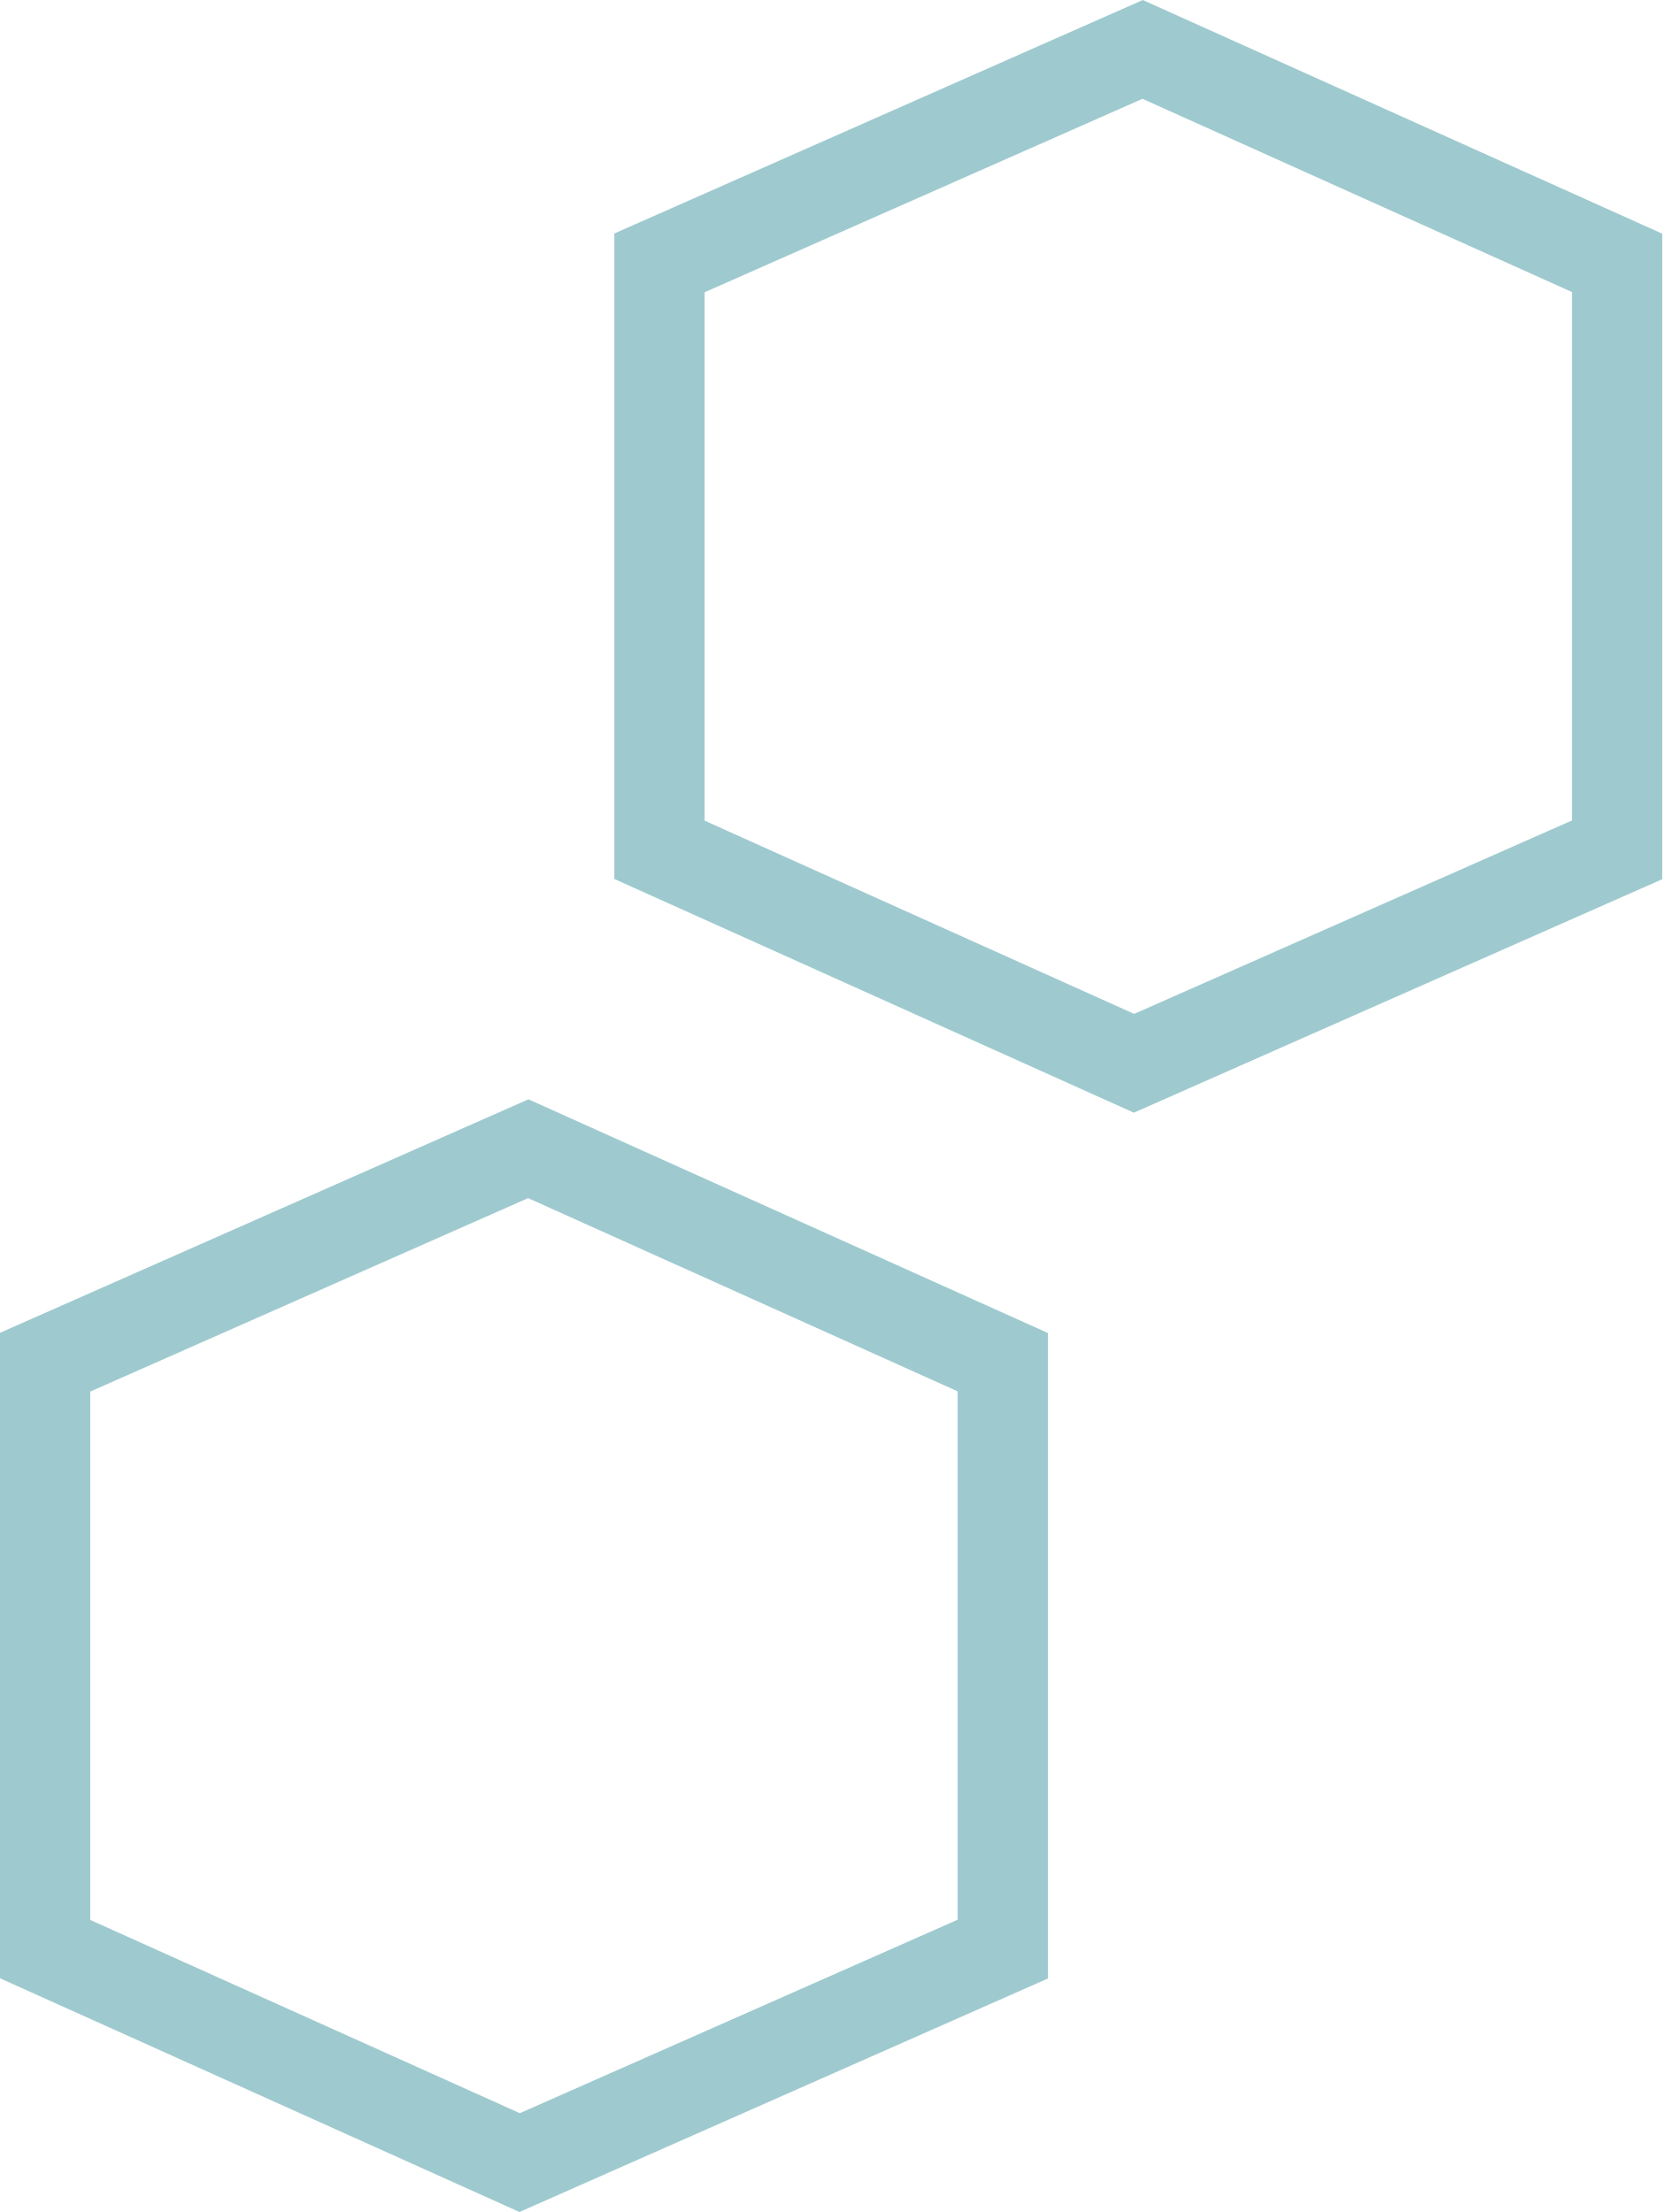
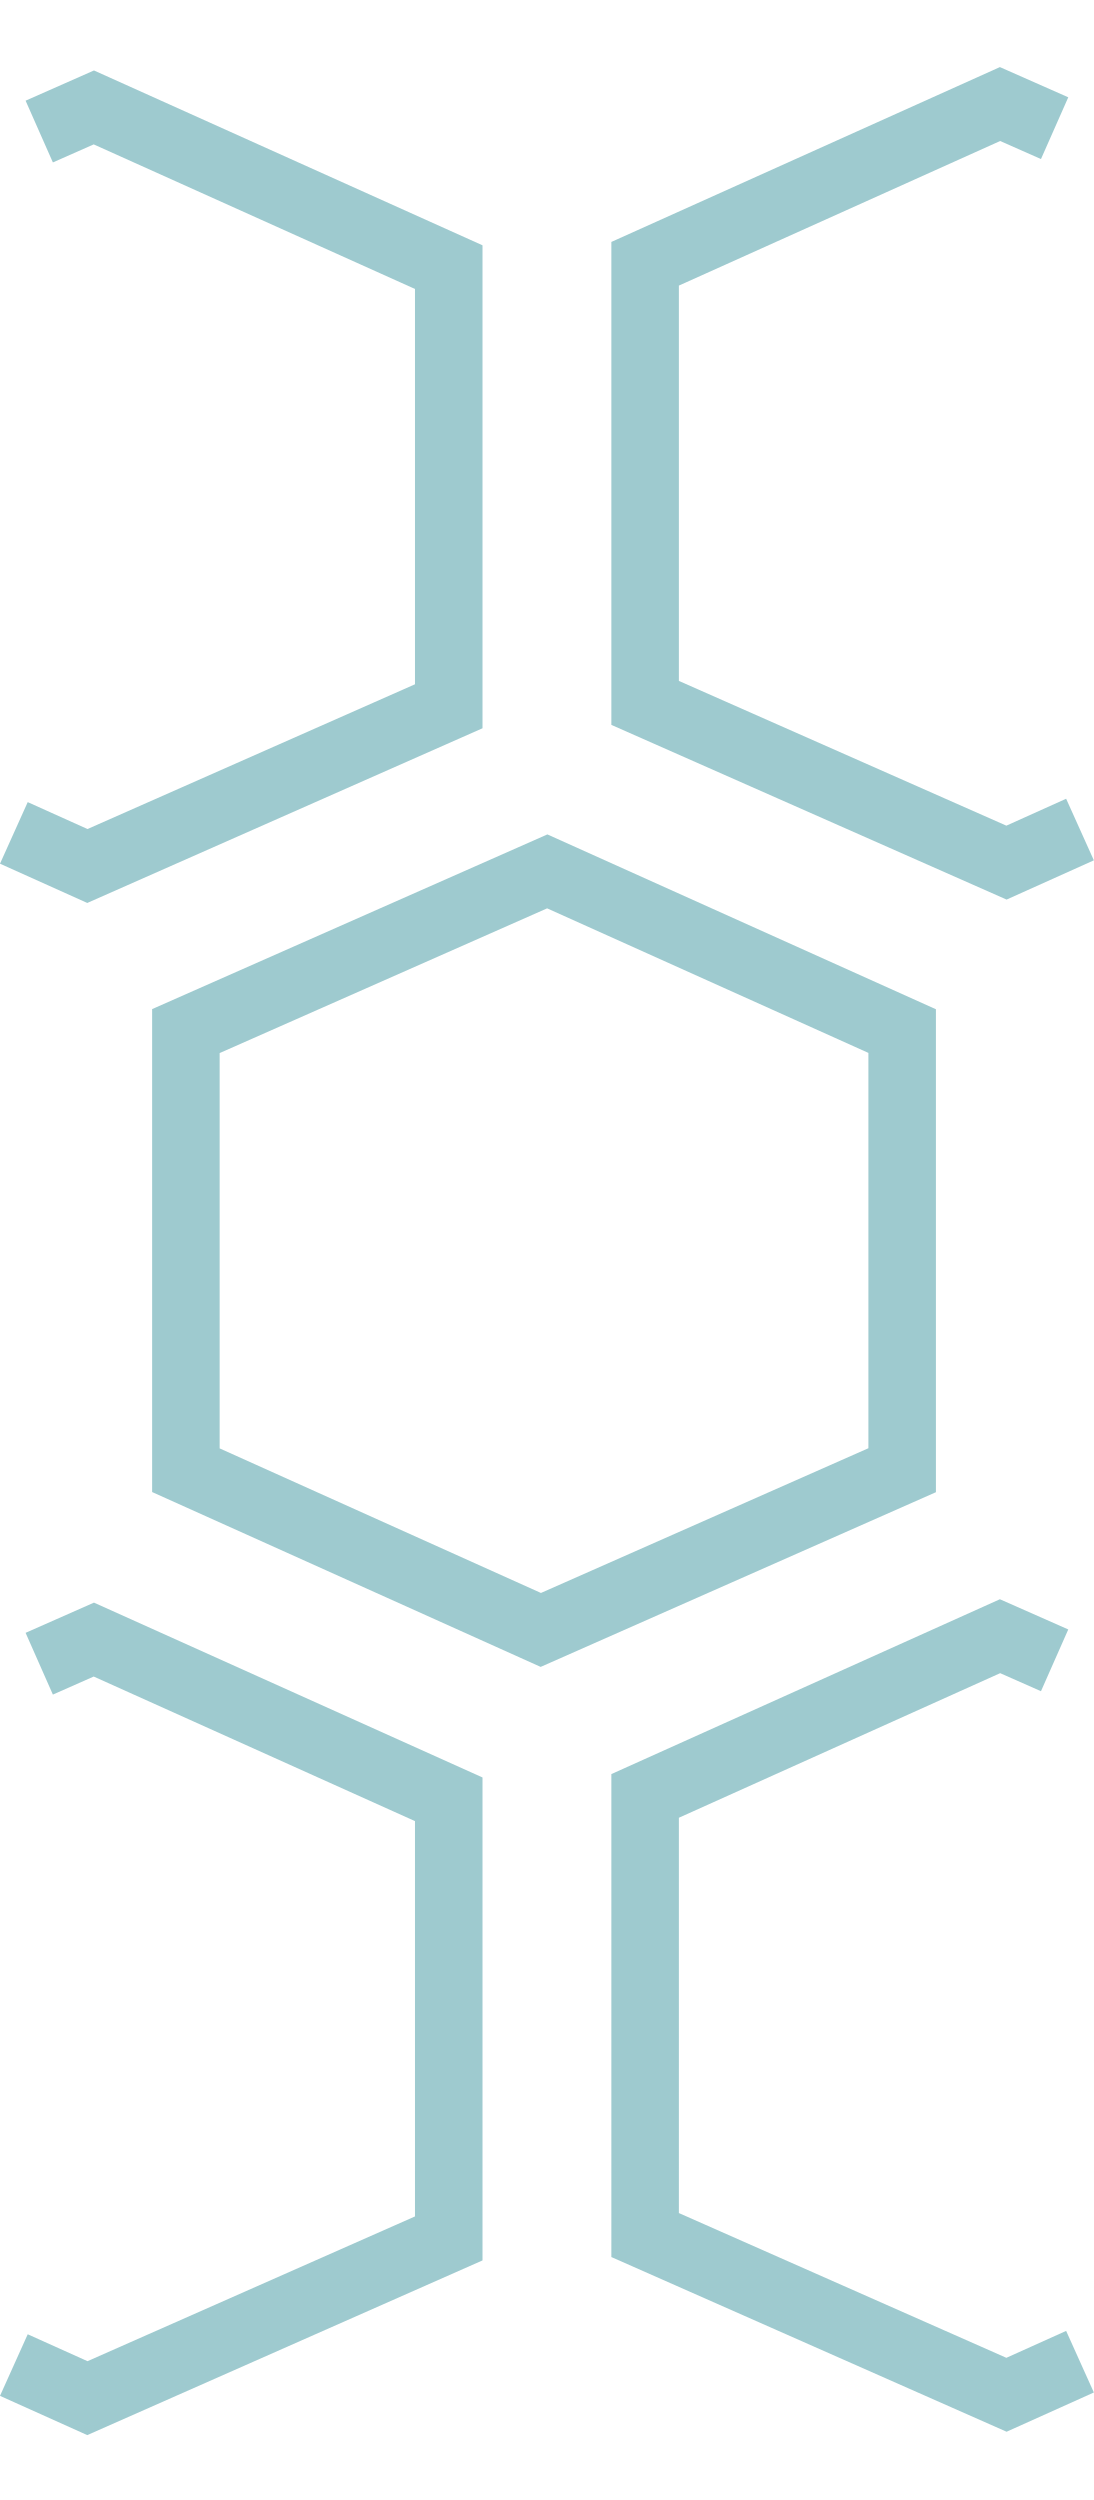
- <svg xmlns="http://www.w3.org/2000/svg" version="1.1" id="Layer_1" x="0px" y="0px" width="92.067px" height="122.55px" viewBox="0 0 92.067 122.55" enable-background="new 0 0 92.067 122.55" xml:space="preserve">
-   <path fill="#9ECACF" d="M62.8,61.646L34.027,48.698V12.935L63.295,0l28.772,12.947V48.71L62.8,61.646z M39.027,45.466l23.79,10.706  l24.25-10.718V16.18L63.277,5.475l-24.25,10.717V45.466z" />
-   <path fill="#9ECACF" d="M28.772,122.55L0,109.602V73.84l29.268-12.936L58.04,73.852v35.762L28.772,122.55z M5,106.369l23.791,10.706  l24.25-10.718V77.084L29.25,66.379L5,77.096V106.369z" />
+ <svg xmlns="http://www.w3.org/2000/svg" version="1.1" id="Layer_1" x="0px" y="0px" width="81px" height="185.125px" viewBox="0 0 81 185.125" enable-background="new 0 0 81 185.125" xml:space="preserve">
+   <path fill="#9ECACF" d="M40.036,123.434l-28.771-12.948V74.724l29.268-12.936l28.772,12.947v35.762L40.036,123.434z M16.265,107.253  l23.791,10.706l24.249-10.718V77.968l-23.79-10.705l-24.25,10.717V107.253z" />
+   <polygon fill="#9ECACF" points="6.462,66.864 0,63.957 2.053,59.397 6.479,61.39 30.729,50.671 30.729,21.398 6.938,10.692   3.916,12.028 1.895,7.455 6.958,5.218 35.729,18.165 35.729,53.928 " />
+   <polygon fill="#9ECACF" points="6.462,180.32 0,177.413 2.053,172.853 6.479,174.846 30.729,164.127 30.729,134.854 6.938,124.148   3.916,125.484 1.895,120.911 6.958,118.674 35.729,131.621 35.729,167.384 " />
+   <polygon fill="#9ECACF" points="74.538,66.614 45.271,53.678 45.271,17.915 74.042,4.968 79.105,7.205 77.084,11.778 74.062,10.442   50.271,21.148 50.271,50.421 74.521,61.14 78.947,59.147 81,63.707 " />
+   <polygon fill="#9ECACF" points="74.538,180.07 45.271,167.134 45.271,131.371 74.042,118.424 79.105,120.661 77.084,125.234   74.062,123.898 50.271,134.604 50.271,163.877 74.521,174.596 78.947,172.603 81,177.163 " />
+   <path fill="none" stroke="#9ECACF" stroke-width="5" stroke-miterlimit="10" d="M99.948,62.955" />
</svg>
